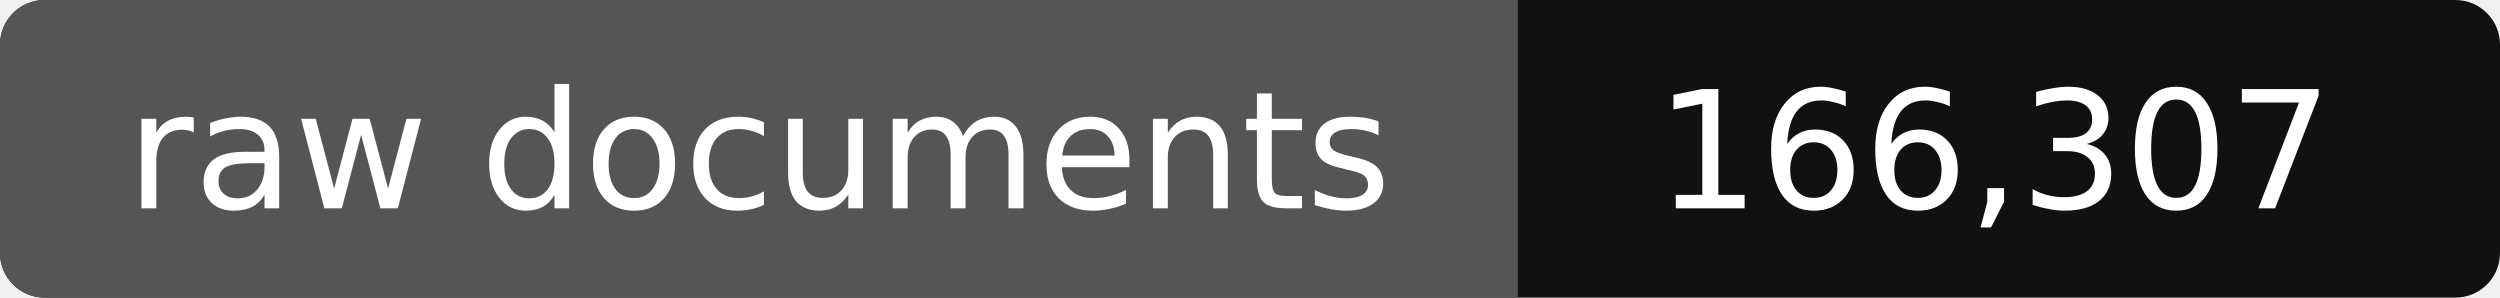
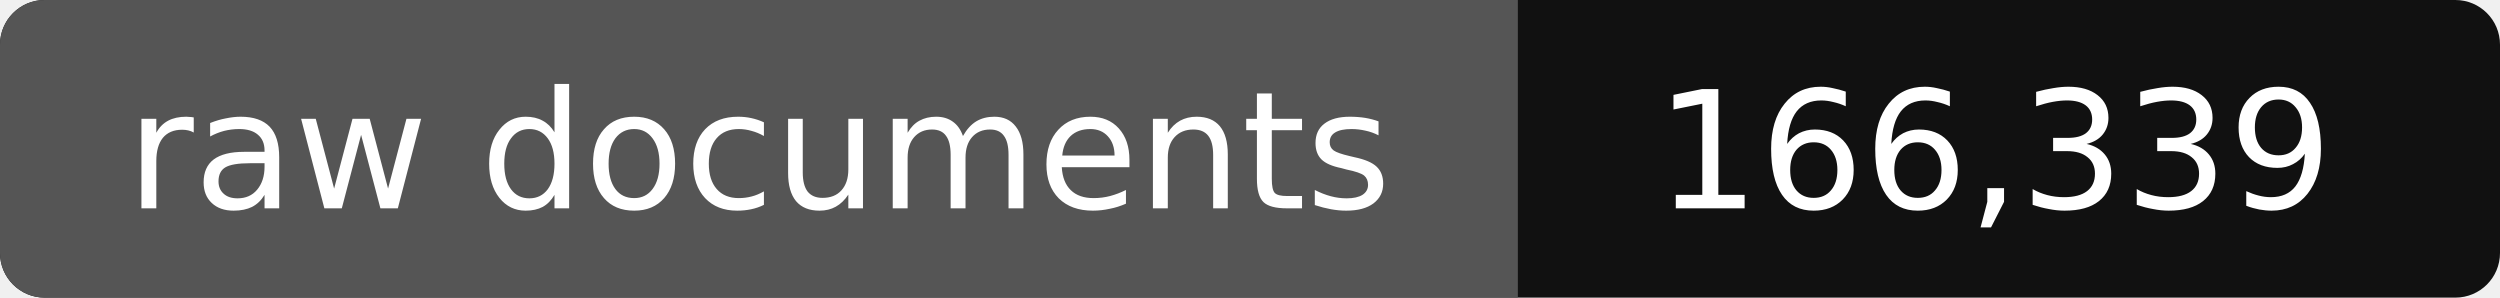
- <svg xmlns="http://www.w3.org/2000/svg" width="168" height="20" role="img" aria-label="raw documents: 166,307">
+ <svg xmlns="http://www.w3.org/2000/svg" width="168" height="20" role="img" aria-label="raw documents: 166,339">
  <rect width="168" height="20" rx="3" fill="#111" />
  <path fill="#555" d="M3 0h99v20H3a3 3 0 0 1-3-3V3a3 3 0 0 1 3-3z" />
  <g fill="#fff" text-anchor="middle" font-family="Verdana,DejaVu Sans,sans-serif" font-size="11">
    <text x="51" y="14">raw documents</text>
-     <text x="134" y="14">166,307</text>
+     <text x="134" y="14">166,339</text>
  </g>
</svg>
